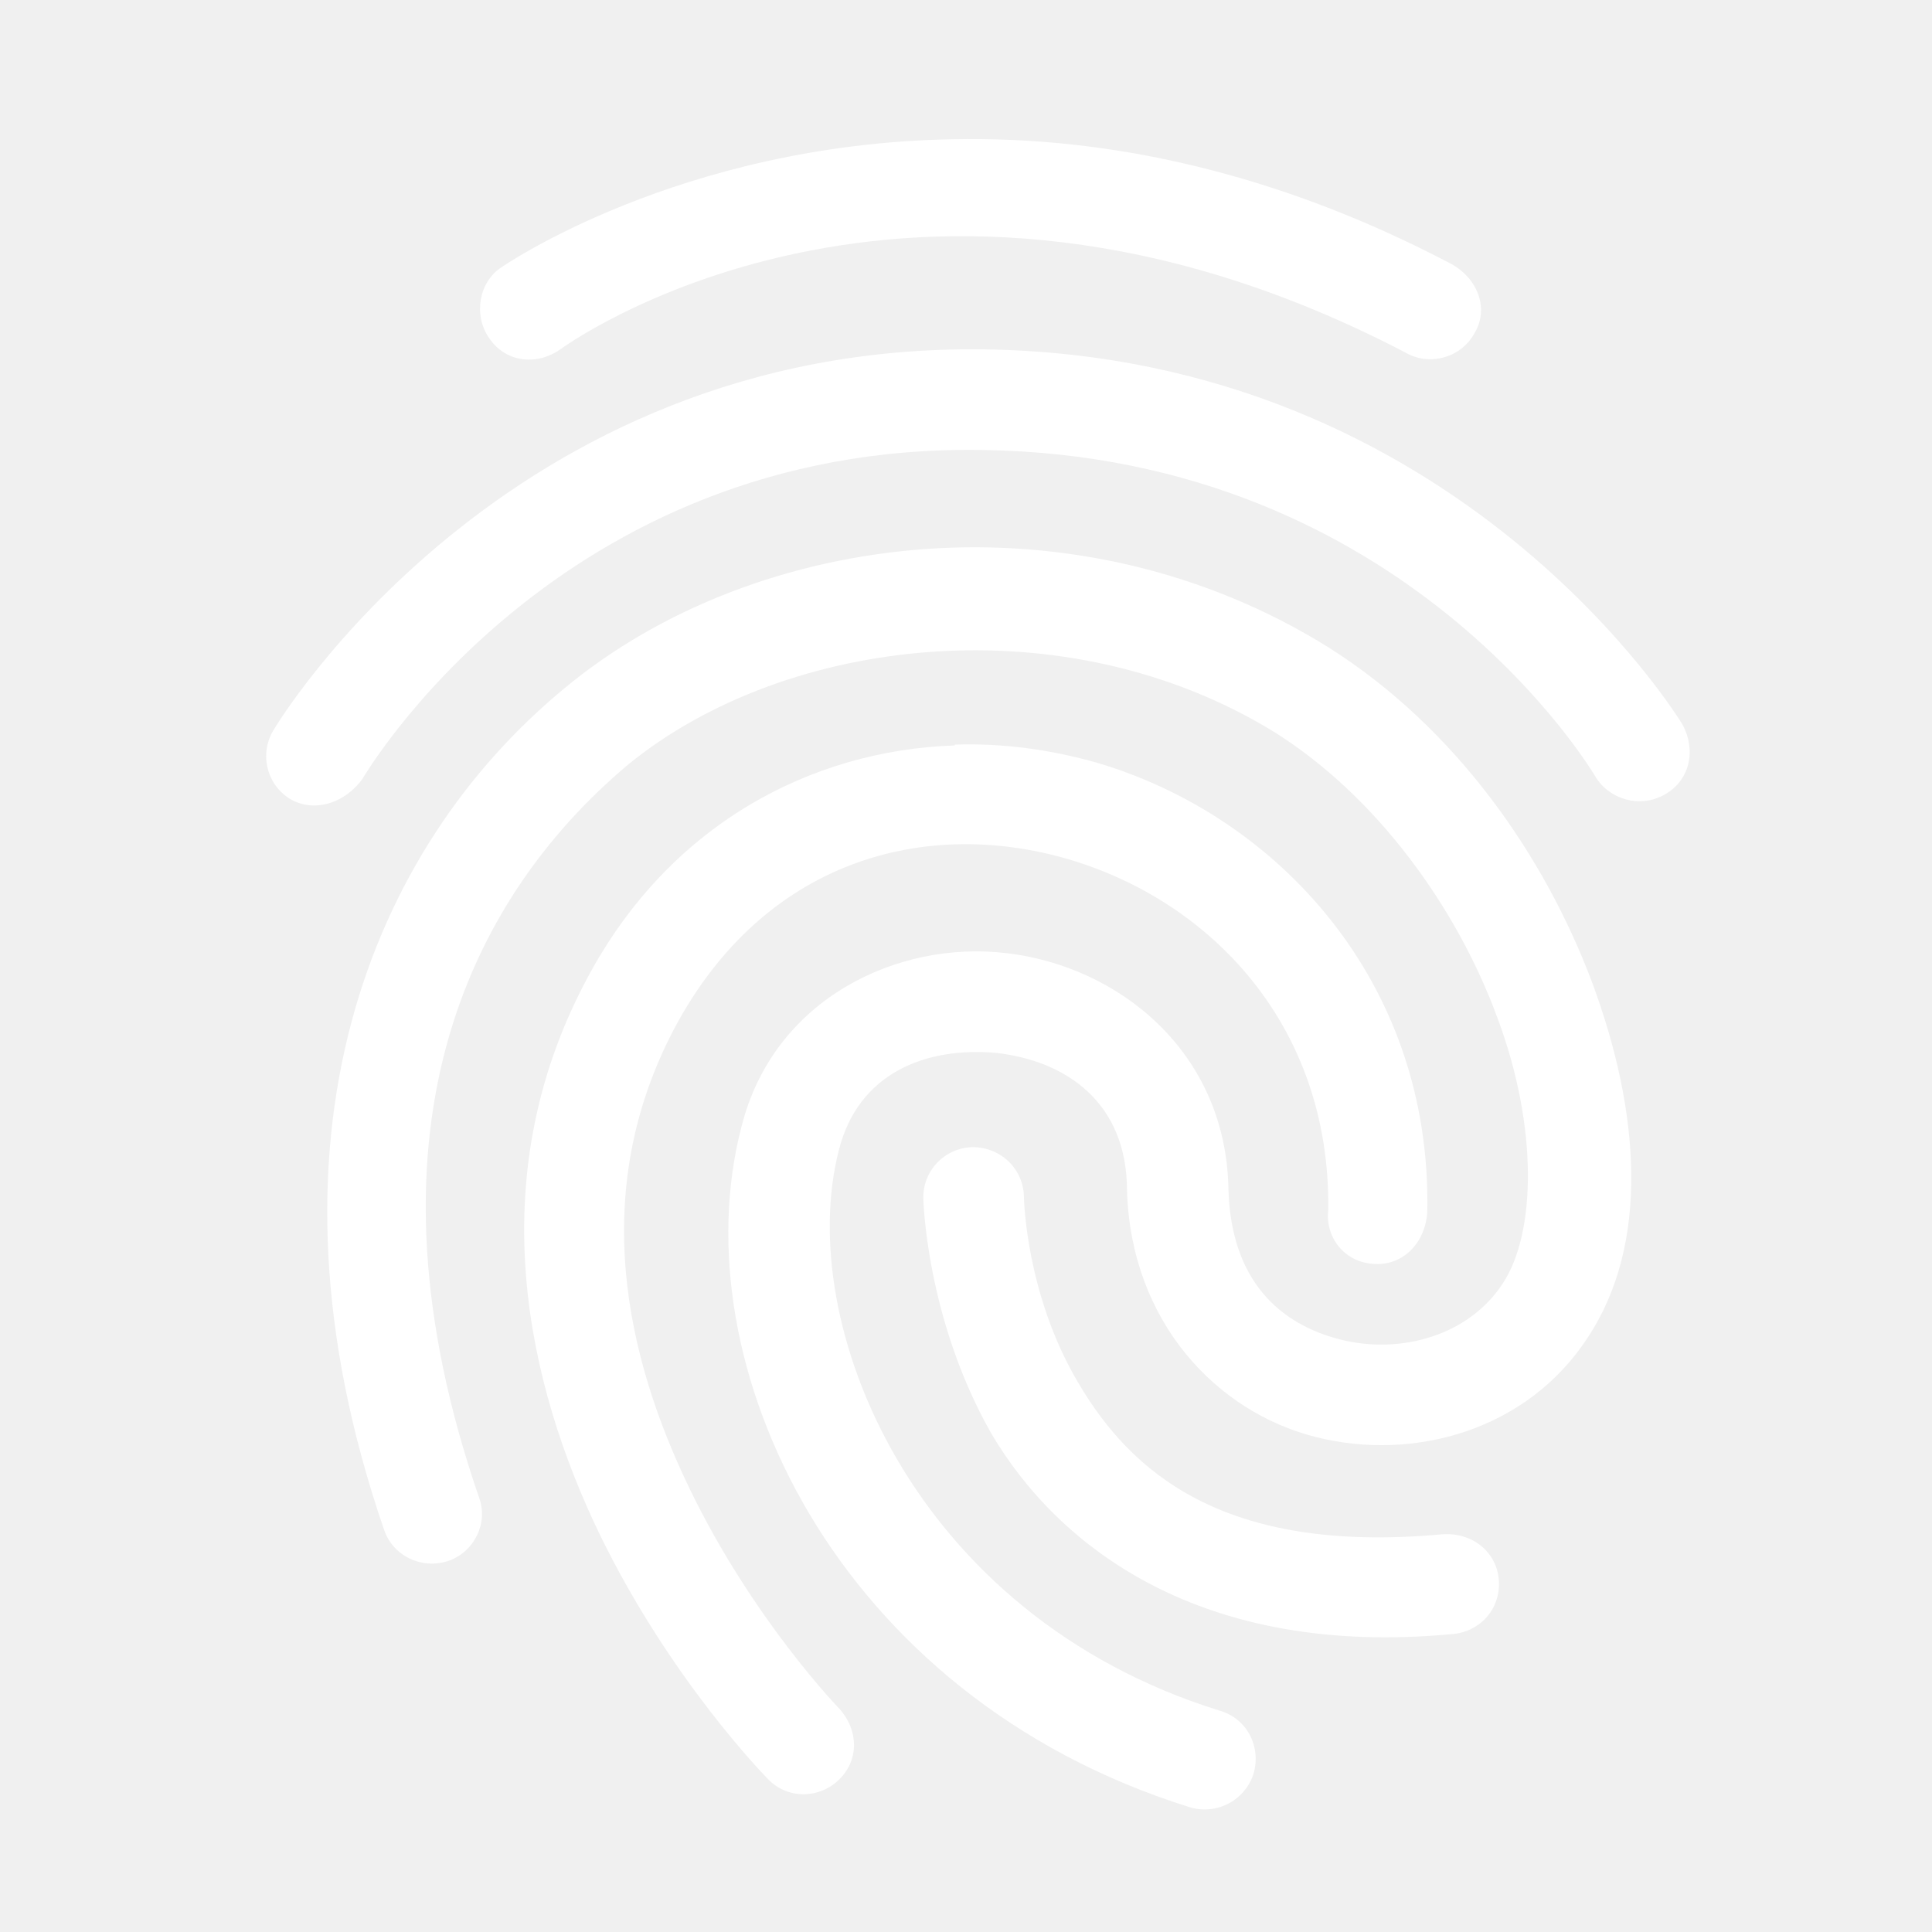
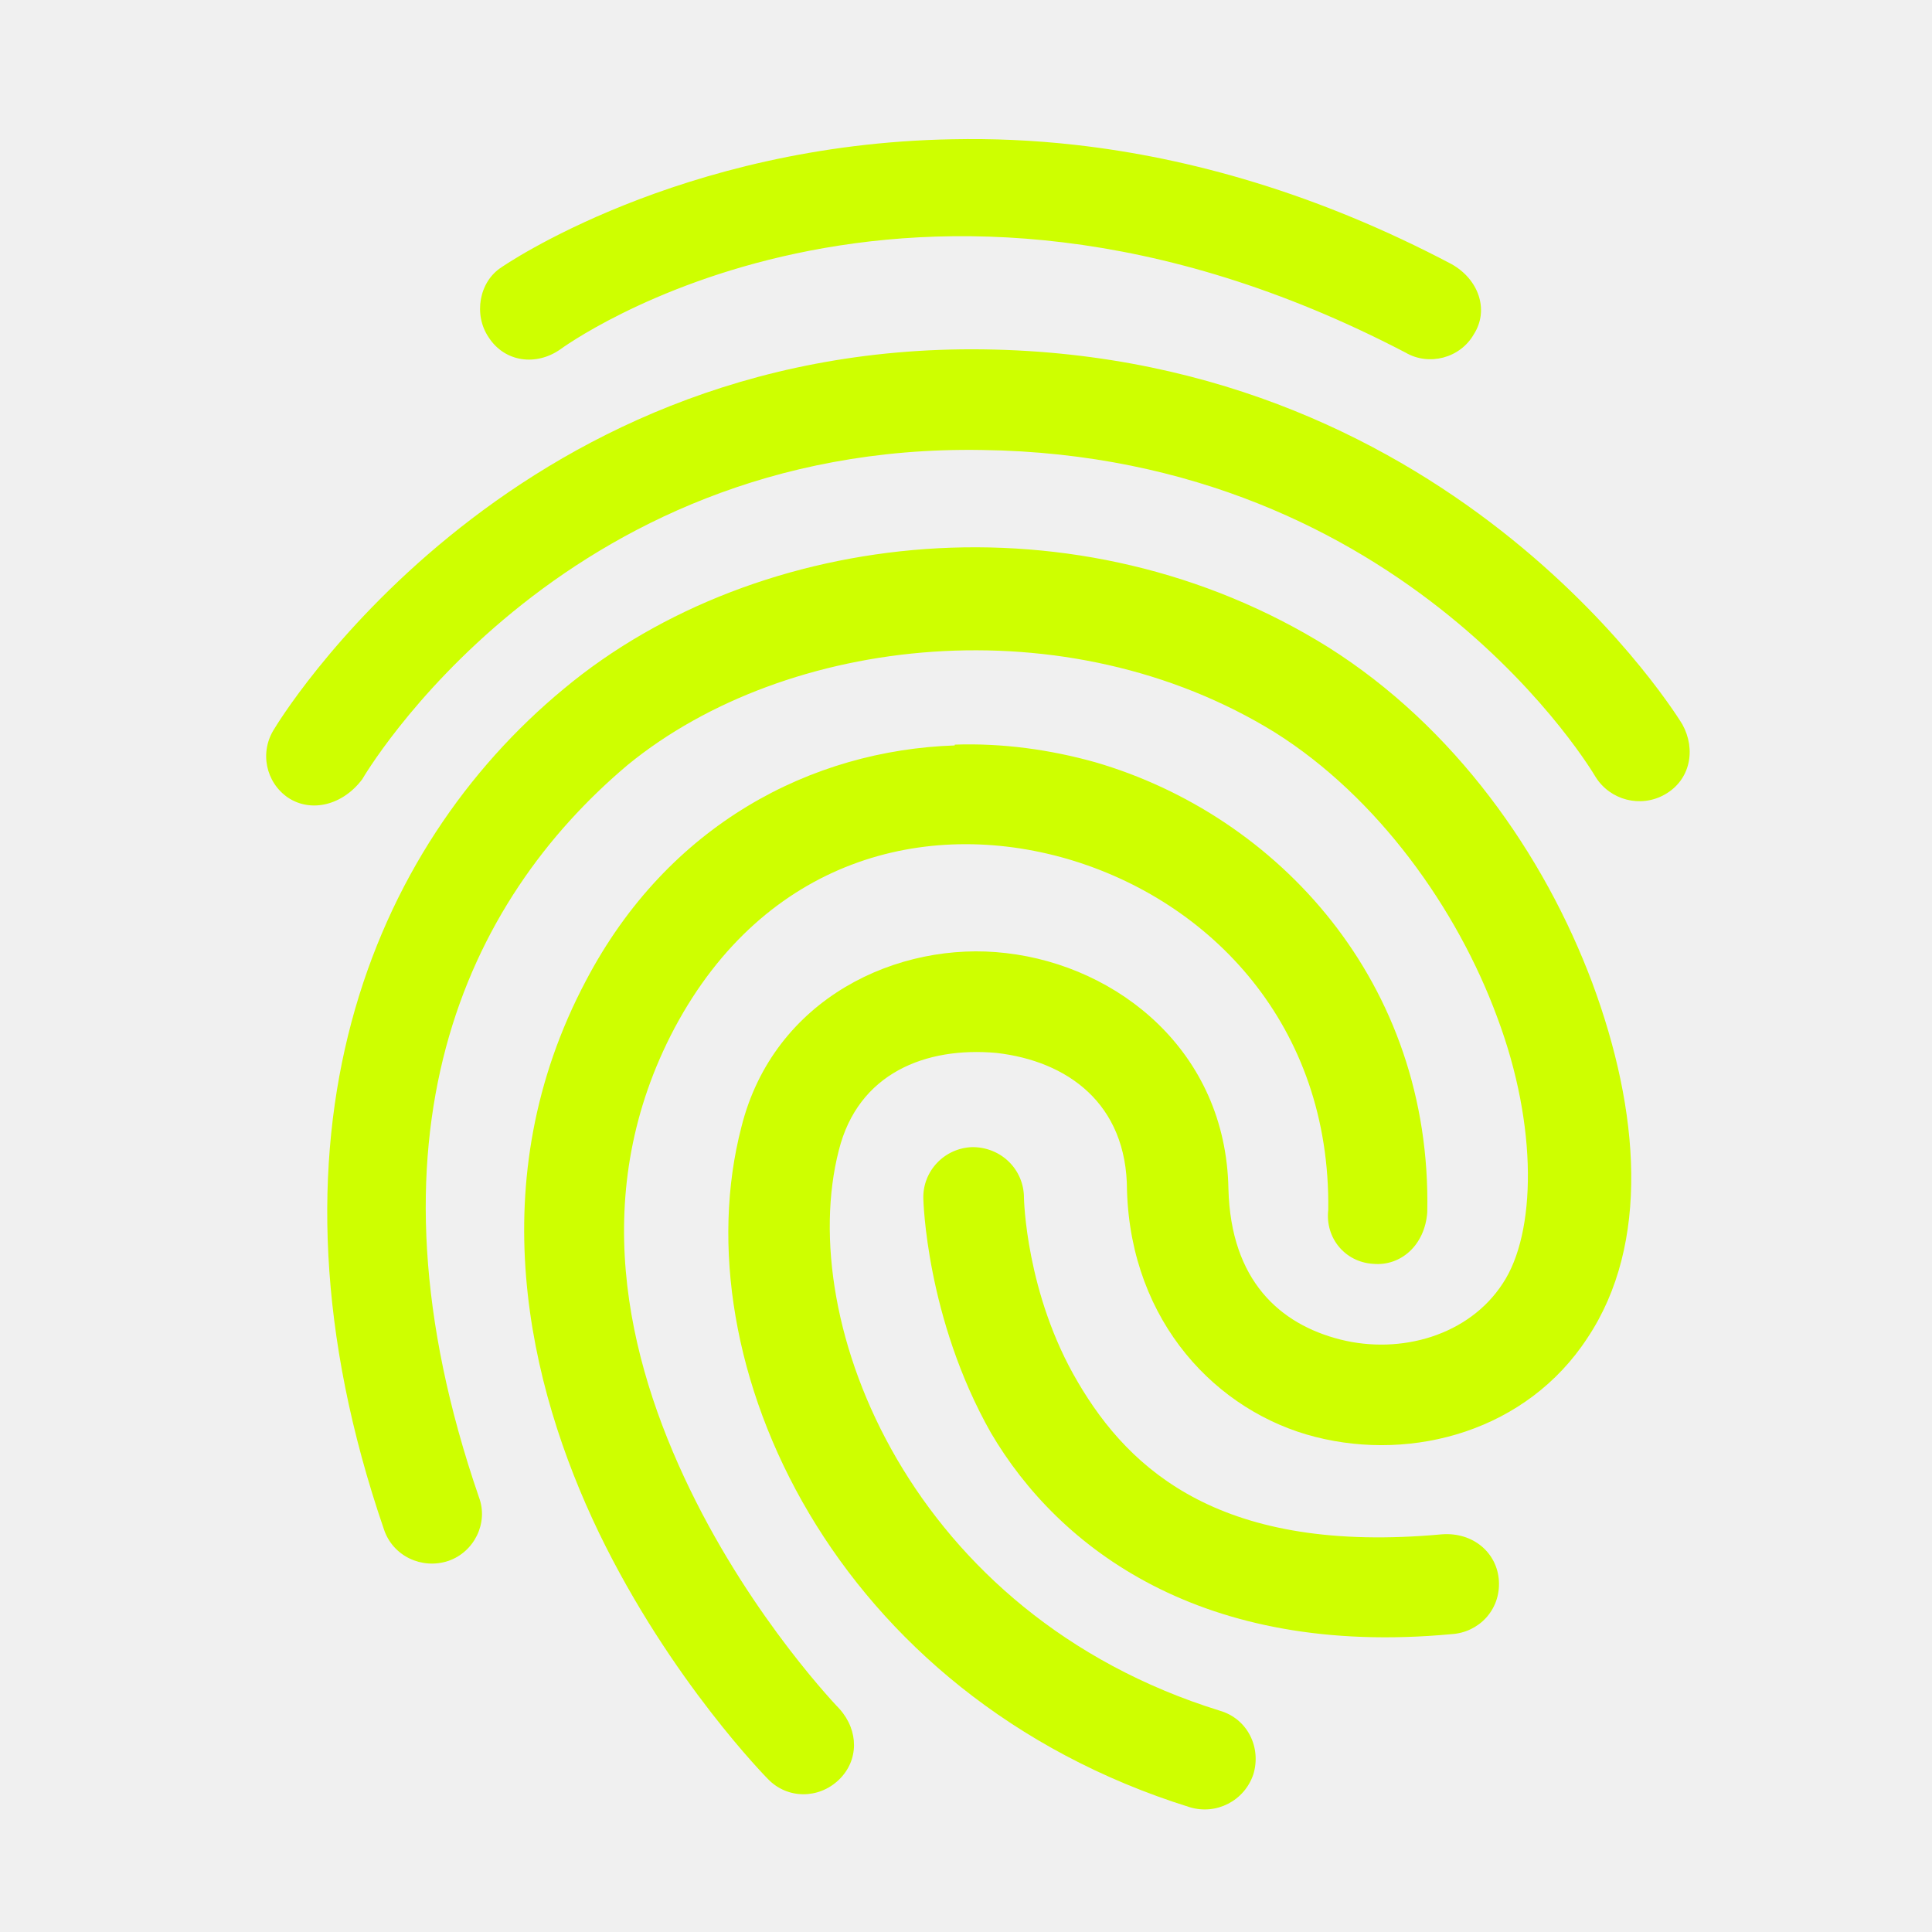
<svg xmlns="http://www.w3.org/2000/svg" version="1.1" width="40" height="40" viewBox="0 0 24 24">
-   <path fill="#ffffff" d="M11.83,1.73C8.43,1.79 6.23,3.32 6.23,3.32C5.95,3.5 5.88,3.91 6.07,4.19C6.27,4.5 6.66,4.55 6.96,4.34C6.96,4.34 11.27,1.15 17.46,4.38C17.75,4.55 18.14,4.45 18.31,4.15C18.5,3.85 18.37,3.47 18.03,3.28C16.36,2.4 14.78,1.96 13.36,1.8C12.83,1.74 12.32,1.72 11.83,1.73M12.22,4.34C6.26,4.26 3.41,9.05 3.41,9.05C3.22,9.34 3.3,9.72 3.58,9.91C3.87,10.1 4.26,10 4.5,9.68C4.5,9.68 6.92,5.5 12.2,5.59C17.5,5.66 19.82,9.65 19.82,9.65C20,9.94 20.38,10.04 20.68,9.87C21,9.69 21.07,9.31 20.9,9C20.9,9 18.15,4.42 12.22,4.34M11.5,6.82C9.82,6.94 8.21,7.55 7,8.56C4.62,10.53 3.1,14.14 4.77,19C4.88,19.33 5.24,19.5 5.57,19.39C5.89,19.28 6.07,18.92 5.95,18.6V18.6C4.41,14.13 5.78,11.2 7.8,9.5C9.77,7.89 13.25,7.5 15.84,9.1C17.11,9.9 18.1,11.28 18.6,12.64C19.11,14 19.08,15.32 18.67,15.94C18.25,16.59 17.4,16.83 16.65,16.64C15.9,16.45 15.29,15.91 15.26,14.77C15.23,13.06 13.89,12 12.5,11.84C11.16,11.68 9.61,12.4 9.21,14C8.45,16.92 10.36,21.07 14.78,22.45C15.11,22.55 15.46,22.37 15.57,22.04C15.67,21.71 15.5,21.35 15.15,21.25C11.32,20.06 9.87,16.43 10.42,14.29C10.66,13.33 11.5,13 12.38,13.08C13.25,13.18 14,13.7 14,14.79C14.05,16.43 15.12,17.54 16.34,17.85C17.56,18.16 18.97,17.77 19.72,16.62C20.5,15.45 20.37,13.8 19.78,12.21C19.18,10.61 18.07,9.03 16.5,8.04C14.96,7.08 13.19,6.7 11.5,6.82M11.86,9.25V9.26C10.08,9.32 8.3,10.24 7.28,12.18C5.96,14.67 6.56,17.21 7.44,19.04C8.33,20.88 9.54,22.1 9.54,22.1C9.78,22.35 10.17,22.35 10.42,22.11C10.67,21.87 10.67,21.5 10.43,21.23C10.43,21.23 9.36,20.13 8.57,18.5C7.78,16.87 7.3,14.81 8.38,12.77C9.5,10.67 11.5,10.16 13.26,10.67C15.04,11.19 16.53,12.74 16.5,15.03C16.46,15.38 16.71,15.68 17.06,15.7C17.4,15.73 17.7,15.47 17.73,15.06C17.79,12.2 15.87,10.13 13.61,9.47C13.04,9.31 12.45,9.23 11.86,9.25M12.08,14.25C11.73,14.26 11.46,14.55 11.47,14.89C11.47,14.89 11.5,16.37 12.31,17.8C13.15,19.23 14.93,20.59 18.03,20.3C18.37,20.28 18.64,20 18.62,19.64C18.6,19.29 18.3,19.03 17.91,19.06C15.19,19.31 14.04,18.28 13.39,17.17C12.74,16.07 12.72,14.88 12.72,14.88C12.72,14.53 12.44,14.25 12.08,14.25Z" />
+   <path fill="#CEFF00" d="M11.83,1.73C8.43,1.79 6.23,3.32 6.23,3.32C5.95,3.5 5.88,3.91 6.07,4.19C6.27,4.5 6.66,4.55 6.96,4.34C6.96,4.34 11.27,1.15 17.46,4.38C17.75,4.55 18.14,4.45 18.31,4.15C18.5,3.85 18.37,3.47 18.03,3.28C16.36,2.4 14.78,1.96 13.36,1.8C12.83,1.74 12.32,1.72 11.83,1.73M12.22,4.34C6.26,4.26 3.41,9.05 3.41,9.05C3.22,9.34 3.3,9.72 3.58,9.91C3.87,10.1 4.26,10 4.5,9.68C4.5,9.68 6.92,5.5 12.2,5.59C17.5,5.66 19.82,9.65 19.82,9.65C20,9.94 20.38,10.04 20.68,9.87C21,9.69 21.07,9.31 20.9,9C20.9,9 18.15,4.42 12.22,4.34M11.5,6.82C9.82,6.94 8.21,7.55 7,8.56C4.62,10.53 3.1,14.14 4.77,19C4.88,19.33 5.24,19.5 5.57,19.39C5.89,19.28 6.07,18.92 5.95,18.6V18.6C4.41,14.13 5.78,11.2 7.8,9.5C9.77,7.89 13.25,7.5 15.84,9.1C17.11,9.9 18.1,11.28 18.6,12.64C19.11,14 19.08,15.32 18.67,15.94C18.25,16.59 17.4,16.83 16.65,16.64C15.9,16.45 15.29,15.91 15.26,14.77C15.23,13.06 13.89,12 12.5,11.84C11.16,11.68 9.61,12.4 9.21,14C8.45,16.92 10.36,21.07 14.78,22.45C15.11,22.55 15.46,22.37 15.57,22.04C15.67,21.71 15.5,21.35 15.15,21.25C11.32,20.06 9.87,16.43 10.42,14.29C10.66,13.33 11.5,13 12.38,13.08C13.25,13.18 14,13.7 14,14.79C14.05,16.43 15.12,17.54 16.34,17.85C17.56,18.16 18.97,17.77 19.72,16.62C20.5,15.45 20.37,13.8 19.78,12.21C19.18,10.61 18.07,9.03 16.5,8.04C14.96,7.08 13.19,6.7 11.5,6.82M11.86,9.25V9.26C10.08,9.32 8.3,10.24 7.28,12.18C5.96,14.67 6.56,17.21 7.44,19.04C8.33,20.88 9.54,22.1 9.54,22.1C9.78,22.35 10.17,22.35 10.42,22.11C10.67,21.87 10.67,21.5 10.43,21.23C10.43,21.23 9.36,20.13 8.57,18.5C7.78,16.87 7.3,14.81 8.38,12.77C9.5,10.67 11.5,10.16 13.26,10.67C15.04,11.19 16.53,12.74 16.5,15.03C16.46,15.38 16.71,15.68 17.06,15.7C17.4,15.73 17.7,15.47 17.73,15.06C17.79,12.2 15.87,10.13 13.61,9.47C13.04,9.31 12.45,9.23 11.86,9.25M12.08,14.25C11.73,14.26 11.46,14.55 11.47,14.89C11.47,14.89 11.5,16.37 12.31,17.8C13.15,19.23 14.93,20.59 18.03,20.3C18.37,20.28 18.64,20 18.62,19.64C18.6,19.29 18.3,19.03 17.91,19.06C15.19,19.31 14.04,18.28 13.39,17.17C12.74,16.07 12.72,14.88 12.72,14.88C12.72,14.53 12.44,14.25 12.08,14.25Z" />
</svg>
